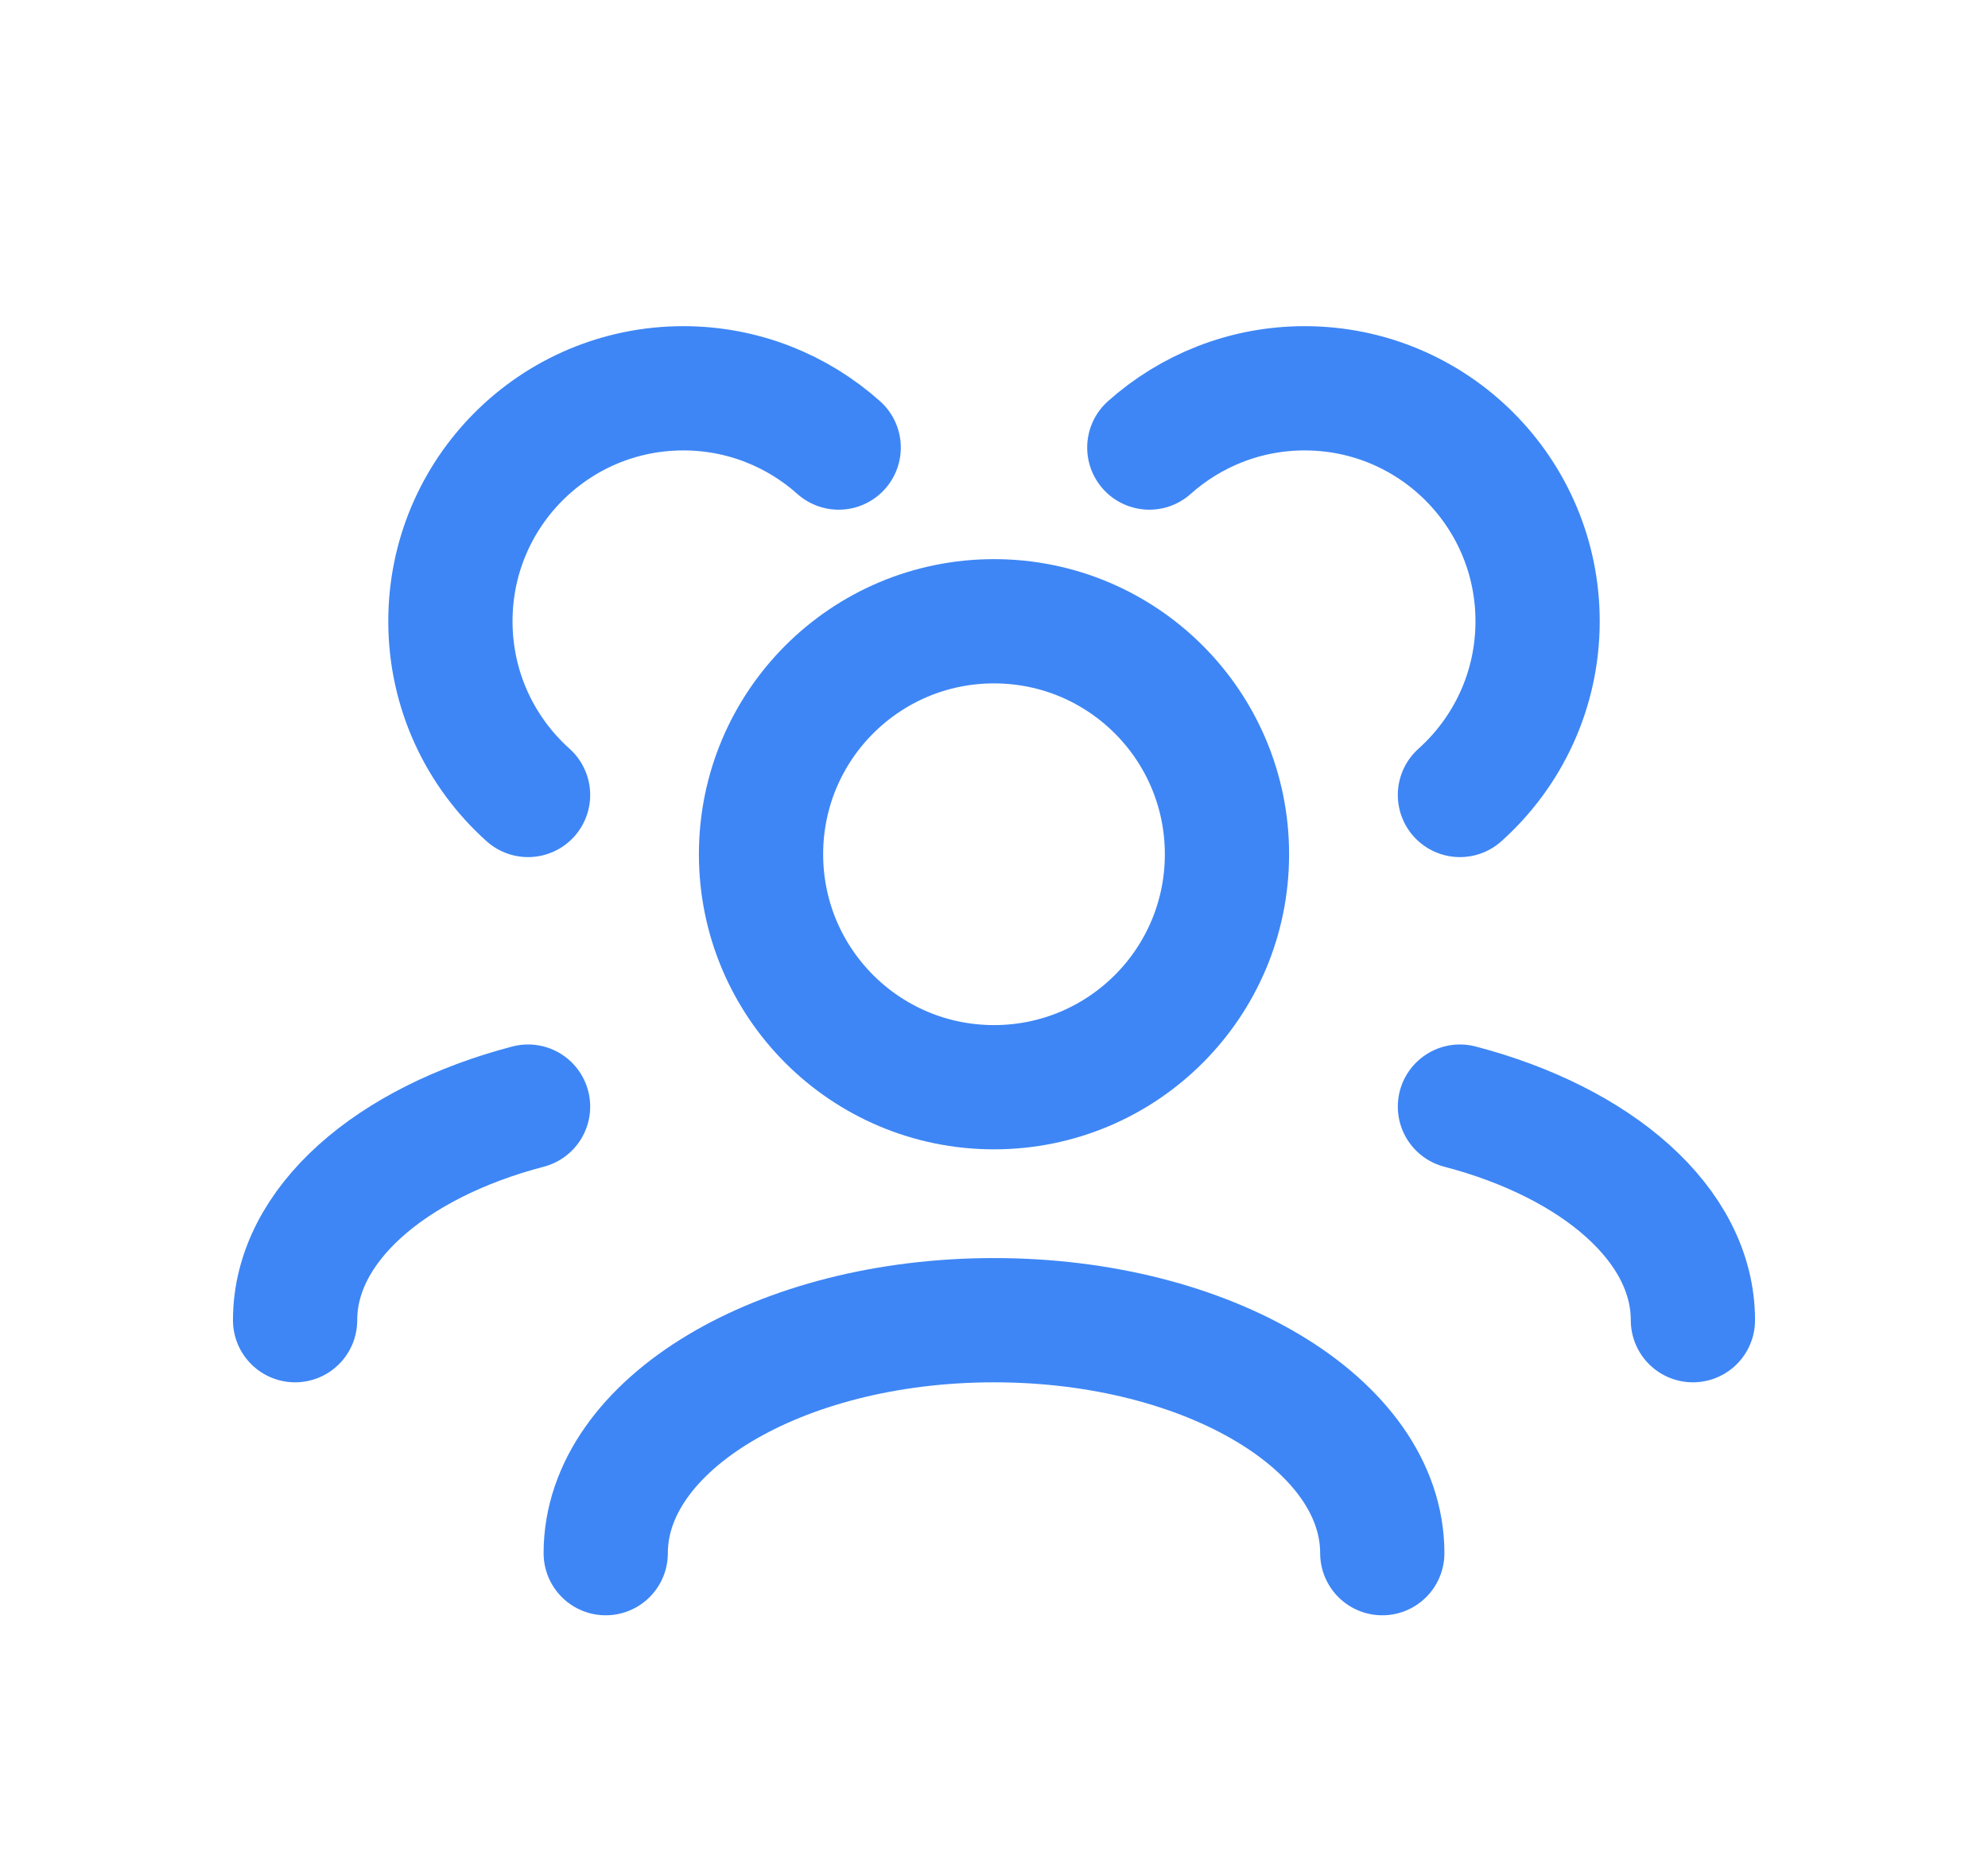
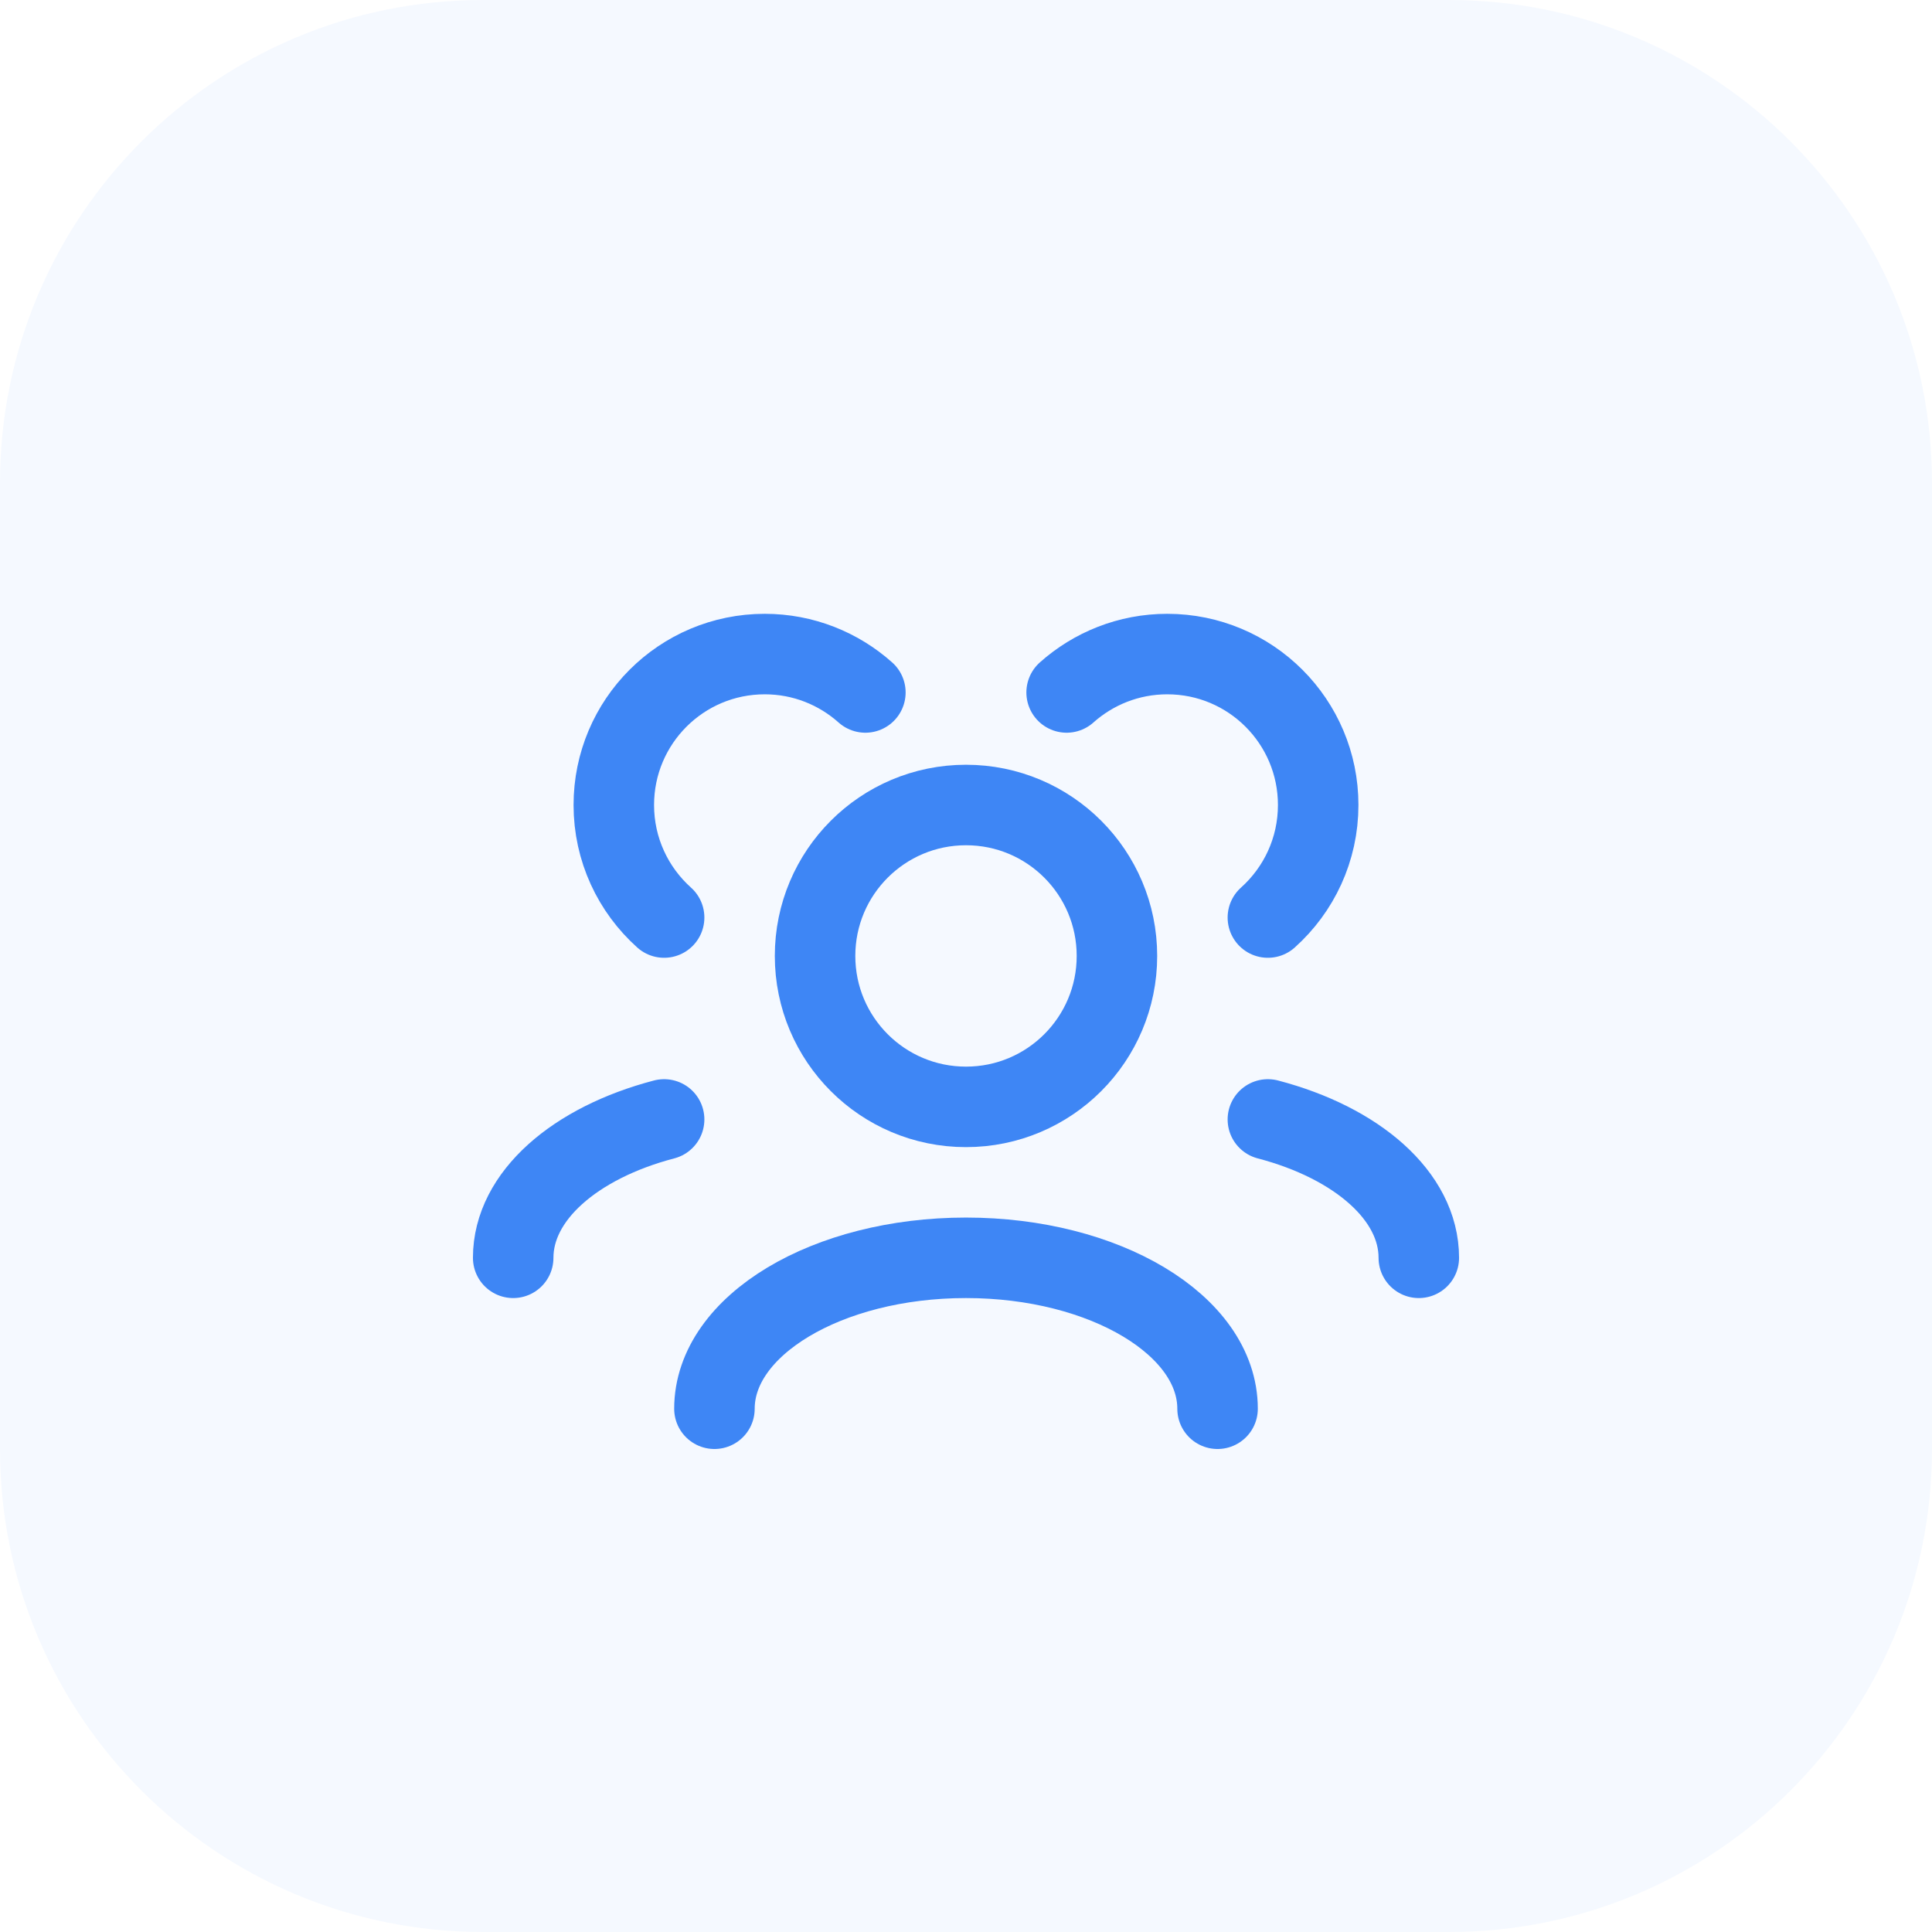
- <svg xmlns="http://www.w3.org/2000/svg" width="16" height="15" viewBox="0 0 16 15" fill="none">
-   <path d="M4.875 12.5C4.875 11.464 6.274 10.625 8 10.625C9.726 10.625 11.125 11.464 11.125 12.5" stroke="#3E86F5" stroke-linecap="round" stroke-linejoin="round" />
-   <path d="M11.75 8.906C12.854 9.195 13.625 9.856 13.625 10.625" stroke="#3E86F5" stroke-linecap="round" stroke-linejoin="round" />
-   <path d="M4.25 8.906C3.146 9.195 2.375 9.856 2.375 10.625" stroke="#3E86F5" stroke-linecap="round" stroke-linejoin="round" />
-   <path d="M8 8.75C9.036 8.75 9.875 7.911 9.875 6.875C9.875 5.839 9.036 5 8 5C6.964 5 6.125 5.839 6.125 6.875C6.125 7.911 6.964 8.75 8 8.75Z" stroke="#3E86F5" stroke-linecap="round" stroke-linejoin="round" />
-   <path d="M11.75 6.398C12.134 6.054 12.375 5.555 12.375 5C12.375 3.964 11.536 3.125 10.5 3.125C10.02 3.125 9.582 3.306 9.25 3.602" stroke="#3E86F5" stroke-linecap="round" stroke-linejoin="round" />
-   <path d="M4.25 6.398C3.866 6.054 3.625 5.555 3.625 5C3.625 3.964 4.464 3.125 5.5 3.125C5.98 3.125 6.418 3.306 6.75 3.602" stroke="#3E86F5" stroke-linecap="round" stroke-linejoin="round" />
+ <svg xmlns="http://www.w3.org/2000/svg" width="24" height="24" viewBox="0 0 24 24" fill="none">
+   <path d="M0 6C0 2.686 2.686 0 6 0H18C21.314 0 24 2.686 24 6V18C24 21.314 21.314 24 18 24H6C2.686 24 0 21.314 0 18V6Z" fill="#F5F9FF" />
+   <path d="M8.875 17.5C8.875 16.465 10.274 15.625 12 15.625C13.726 15.625 15.125 16.465 15.125 17.5" stroke="#3E86F5" stroke-linecap="round" stroke-linejoin="round" />
+   <path d="M15.75 13.906C16.854 14.195 17.625 14.856 17.625 15.625" stroke="#3E86F5" stroke-linecap="round" stroke-linejoin="round" />
+   <path d="M8.25 13.906C7.146 14.195 6.375 14.856 6.375 15.625" stroke="#3E86F5" stroke-linecap="round" stroke-linejoin="round" />
+   <path d="M12 13.75C13.036 13.75 13.875 12.911 13.875 11.875C13.875 10.839 13.036 10 12 10C10.964 10 10.125 10.839 10.125 11.875C10.125 12.911 10.964 13.75 12 13.75Z" stroke="#3E86F5" stroke-linecap="round" stroke-linejoin="round" />
+   <path d="M15.75 11.398C16.134 11.054 16.375 10.555 16.375 10C16.375 8.964 15.536 8.125 14.5 8.125C14.02 8.125 13.582 8.306 13.25 8.602" stroke="#3E86F5" stroke-linecap="round" stroke-linejoin="round" />
+   <path d="M8.25 11.398C7.866 11.054 7.625 10.555 7.625 10C7.625 8.964 8.464 8.125 9.5 8.125C9.98 8.125 10.418 8.306 10.75 8.602" stroke="#3E86F5" stroke-linecap="round" stroke-linejoin="round" />
</svg>
